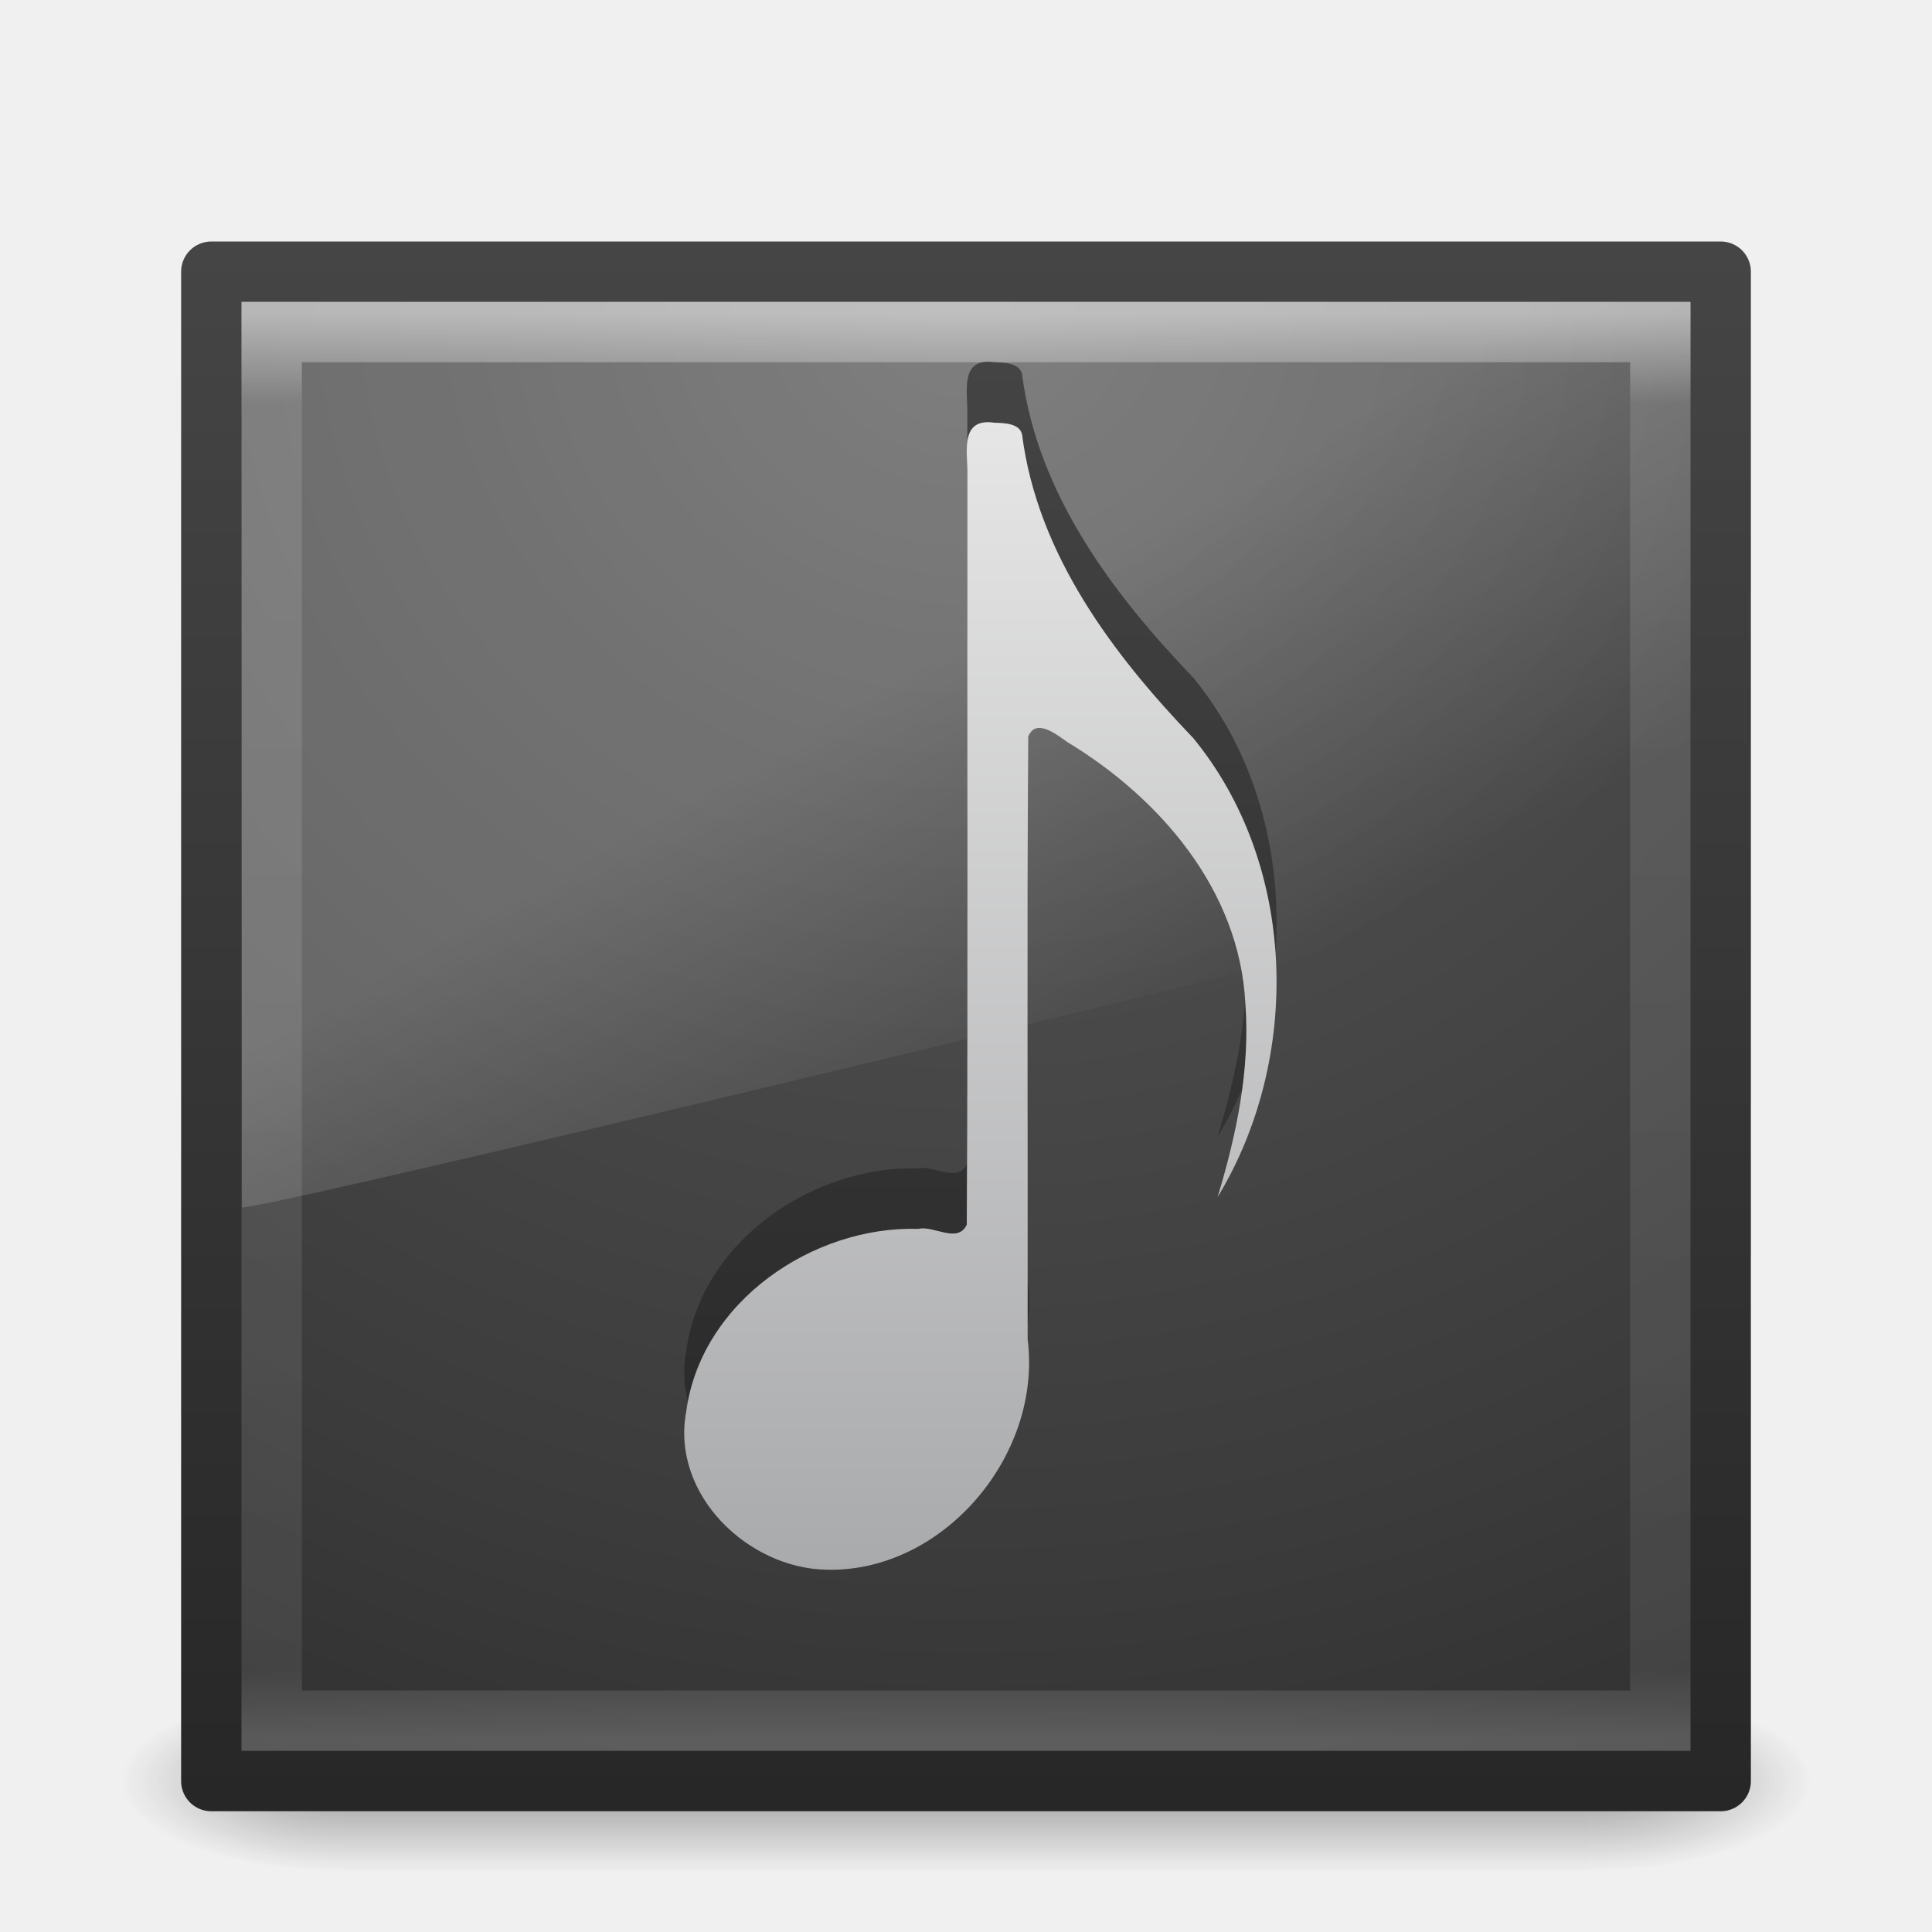
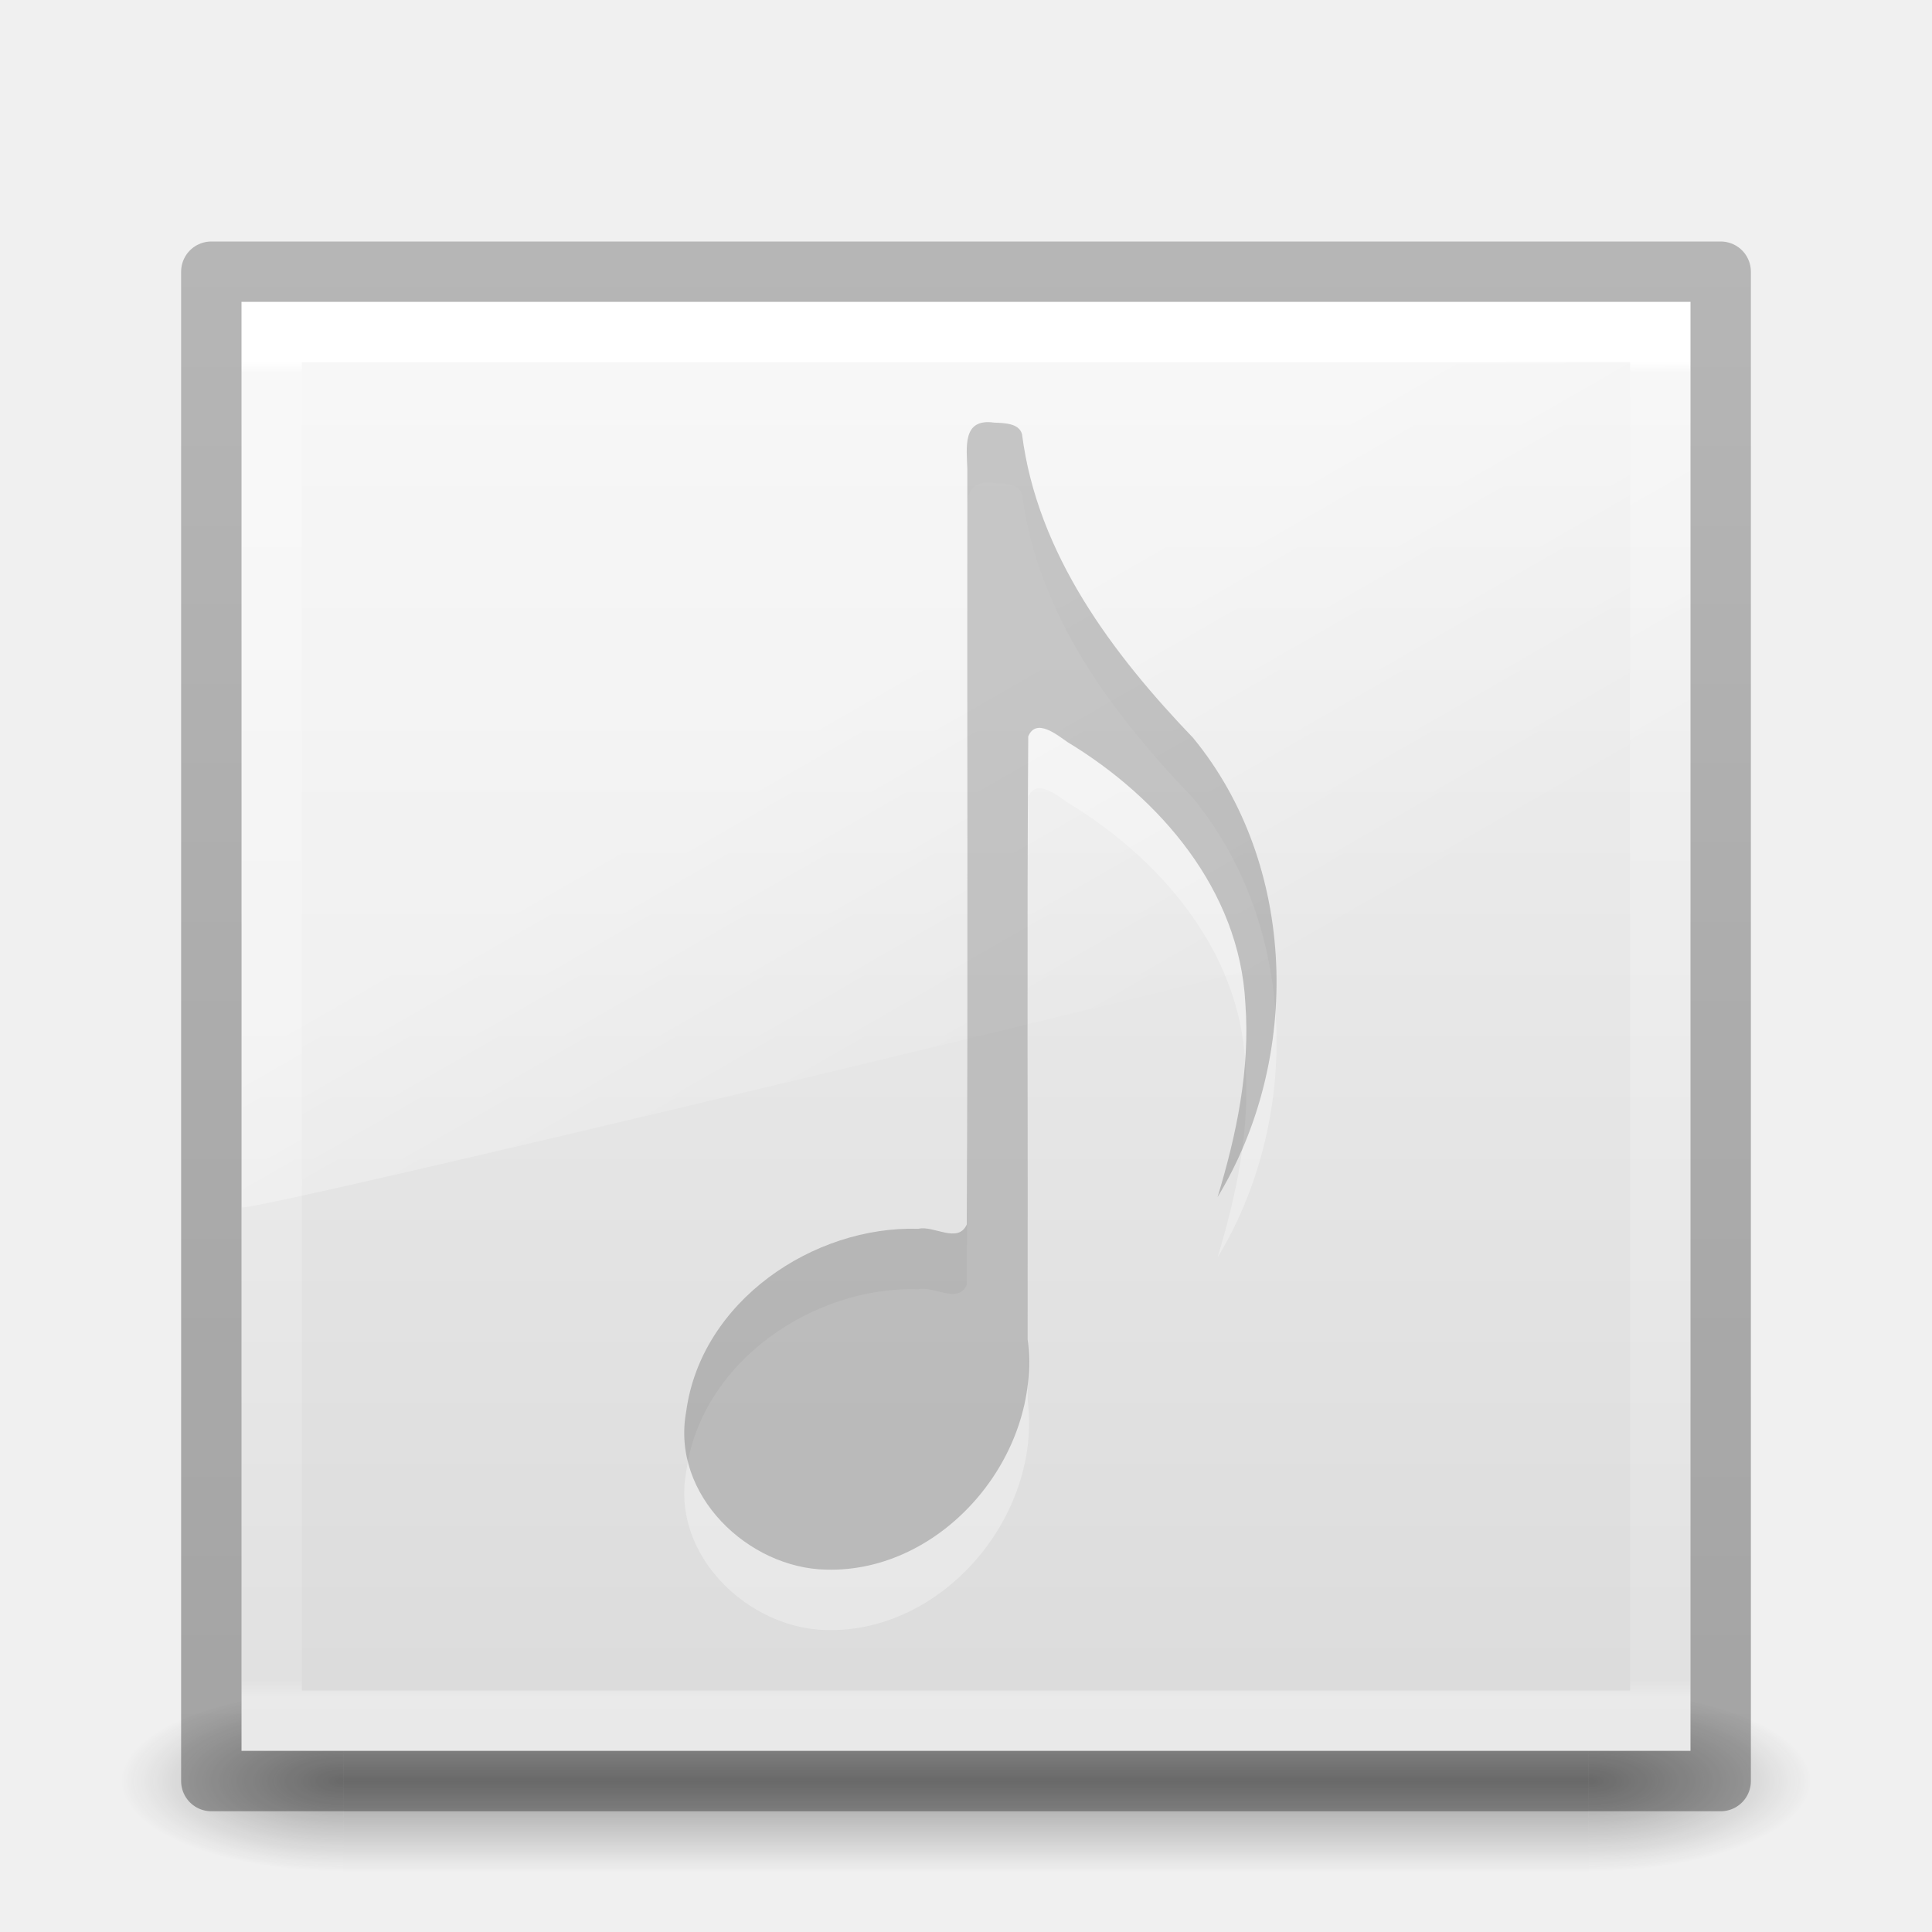
- <svg xmlns="http://www.w3.org/2000/svg" xmlns:xlink="http://www.w3.org/1999/xlink" width="32px" height="32px" id="svg4230" version="1.1">
-   <defs id="defs4232">
-     <linearGradient xlink:href="#linearGradient3844" id="linearGradient4113" gradientUnits="userSpaceOnUse" x1="238.04" y1="-81.777" x2="238.04" y2="-164.299" gradientTransform="matrix(0.2497316,0,0,0.2554428,-45.86433,48.23064)" />
-     <linearGradient id="linearGradient3844">
-       <stop offset="0" style="stop-color:#a5a6a8;stop-opacity:1" id="stop3846" />
-       <stop offset="1" style="stop-color:#e8e8e8;stop-opacity:1" id="stop3848" />
+ <svg xmlns="http://www.w3.org/2000/svg" xmlns:xlink="http://www.w3.org/1999/xlink" version="1.1" width="32" height="32" id="svg3951">
+   <defs id="defs3953">
+     <linearGradient x1="-51.786" y1="50.786" x2="-51.786" y2="2.906" id="linearGradient3116" xlink:href="#linearGradient3104-6-2" gradientUnits="userSpaceOnUse" gradientTransform="matrix(0.4928889,0,0,0.5453366,37.61409,1.471375)" />
+     <linearGradient id="linearGradient3104-6-2">
+       <stop id="stop3106-3-4" style="stop-color:#000000;stop-opacity:0.318" offset="0" />
+       <stop id="stop3108-9-9" style="stop-color:#000000;stop-opacity:0.24" offset="1" />
    </linearGradient>
-     <linearGradient y2="-164.299" x2="238.04" y1="-81.777" x1="238.04" gradientTransform="matrix(0.2497316,0,0,0.2554428,-45.86433,47.23021)" gradientUnits="userSpaceOnUse" id="linearGradient4147" xlink:href="#linearGradient3707-319-631-407-324-616-674-812-821-107-178-392-400" />
-     <linearGradient id="linearGradient3707-319-631-407-324-616-674-812-821-107-178-392-400">
-       <stop id="stop5440" style="stop-color:#272727;stop-opacity:1;" offset="0" />
-       <stop id="stop5442" style="stop-color:#454545;stop-opacity:1;" offset="1" />
-     </linearGradient>
-     <linearGradient xlink:href="#linearGradient8265-821-176-38-919-66-249-7-7" id="linearGradient3174" gradientUnits="userSpaceOnUse" gradientTransform="matrix(0.5210403,0,0,0.8132711,3.47066,0.354424)" x1="16.626" y1="15.298" x2="20.055" y2="24.628" />
+     <linearGradient x1="16.626" y1="15.298" x2="20.055" y2="24.628" id="linearGradient3154" xlink:href="#linearGradient8265-821-176-38-919-66-249-7-7" gradientUnits="userSpaceOnUse" gradientTransform="matrix(0.5210403,0,0,0.8132711,3.47066,0.354424)" />
    <linearGradient id="linearGradient8265-821-176-38-919-66-249-7-7">
      <stop id="stop2687-1-9" style="stop-color:#ffffff;stop-opacity:1" offset="0" />
      <stop id="stop2689-5-4" style="stop-color:#ffffff;stop-opacity:0" offset="1" />
    </linearGradient>
-     <linearGradient y2="43" x2="24" y1="5" x1="24" gradientTransform="matrix(0.6216216,0,0,0.6216216,1.081084,2.081087)" gradientUnits="userSpaceOnUse" id="linearGradient3141" xlink:href="#linearGradient3924" />
+     <linearGradient x1="24" y1="6.293" x2="24" y2="41.852" id="linearGradient3157" xlink:href="#linearGradient3924" gradientUnits="userSpaceOnUse" gradientTransform="matrix(0.6216216,0,0,0.6216216,1.081084,2.081087)" />
    <linearGradient id="linearGradient3924">
-       <stop id="stop3926" style="stop-color:#ffffff;stop-opacity:1;" offset="0" />
-       <stop offset="0.063" style="stop-color:#ffffff;stop-opacity:0.235;" id="stop3928" />
-       <stop id="stop3930" style="stop-color:#ffffff;stop-opacity:0.157;" offset="0.951" />
-       <stop id="stop3932" style="stop-color:#ffffff;stop-opacity:0.392;" offset="1" />
+       <stop id="stop3926" style="stop-color:#ffffff;stop-opacity:1" offset="0" />
+       <stop id="stop3928" style="stop-color:#ffffff;stop-opacity:0.235" offset="0.008" />
+       <stop id="stop3930" style="stop-color:#ffffff;stop-opacity:0.157" offset="0.988" />
+       <stop id="stop3932" style="stop-color:#ffffff;stop-opacity:0.392" offset="1" />
    </linearGradient>
-     <radialGradient xlink:href="#linearGradient2867-449-88-871-390-598-476-591-434-148-57-177-641-289-620-227-114-444-680-744" id="radialGradient3166-9" gradientUnits="userSpaceOnUse" gradientTransform="matrix(1.2454146e-8,1.498071,-1.58478,-2.7600178e-8,29.39109,-6.355641)" cx="7.496" cy="8.45" fx="7.496" fy="8.45" r="20" />
-     <linearGradient id="linearGradient2867-449-88-871-390-598-476-591-434-148-57-177-641-289-620-227-114-444-680-744">
-       <stop id="stop5430" style="stop-color:#5f5f5f;stop-opacity:1;" offset="0" />
-       <stop id="stop5432" style="stop-color:#4f4f4f;stop-opacity:1;" offset="0.262" />
-       <stop id="stop5434" style="stop-color:#3b3b3b;stop-opacity:1;" offset="0.705" />
-       <stop id="stop5436" style="stop-color:#2b2b2b;stop-opacity:1;" offset="1" />
+     <linearGradient x1="25.132" y1="0.985" x2="25.132" y2="47.013" id="linearGradient3124" xlink:href="#linearGradient3600-9-9" gradientUnits="userSpaceOnUse" gradientTransform="matrix(0.5735052,0,0,0.5499226,2.235875,2.958138)" />
+     <linearGradient id="linearGradient3600-9-9">
+       <stop id="stop3602-3-7" style="stop-color:#f4f4f4;stop-opacity:1" offset="0" />
+       <stop id="stop3604-7-3" style="stop-color:#dbdbdb;stop-opacity:1" offset="1" />
    </linearGradient>
-     <linearGradient xlink:href="#linearGradient3707-319-631-407-324-616-674-812-821-107-178-392-400" id="linearGradient3168-3" gradientUnits="userSpaceOnUse" gradientTransform="matrix(0.6410257,0,0,0.6410257,0.6153854,1.615384)" x1="24" y1="44" x2="24" y2="3.899" />
-     <radialGradient xlink:href="#linearGradient3688-166-749" id="radialGradient2976" gradientUnits="userSpaceOnUse" gradientTransform="matrix(2.003784,0,0,1.4,27.98813,-17.4)" cx="4.993" cy="43.5" fx="4.993" fy="43.5" r="2.5" />
+     <radialGradient cx="4.993" cy="43.5" r="2.5" fx="4.993" fy="43.5" id="radialGradient2976" xlink:href="#linearGradient3688-166-749" gradientUnits="userSpaceOnUse" gradientTransform="matrix(2.003784,0,0,1.4,27.98813,-17.4)" />
    <linearGradient id="linearGradient3688-166-749">
      <stop id="stop2883" style="stop-color:#181818;stop-opacity:1" offset="0" />
      <stop id="stop2885" style="stop-color:#181818;stop-opacity:0" offset="1" />
    </linearGradient>
-     <radialGradient xlink:href="#linearGradient3688-464-309" id="radialGradient2978" gradientUnits="userSpaceOnUse" gradientTransform="matrix(2.003784,0,0,1.4,-20.01187,-104.4)" cx="4.993" cy="43.5" fx="4.993" fy="43.5" r="2.5" />
+     <radialGradient cx="4.993" cy="43.5" r="2.5" fx="4.993" fy="43.5" id="radialGradient2978" xlink:href="#linearGradient3688-464-309" gradientUnits="userSpaceOnUse" gradientTransform="matrix(2.003784,0,0,1.4,-20.01187,-104.4)" />
    <linearGradient id="linearGradient3688-464-309">
      <stop id="stop2889" style="stop-color:#181818;stop-opacity:1" offset="0" />
      <stop id="stop2891" style="stop-color:#181818;stop-opacity:0" offset="1" />
    </linearGradient>
-     <linearGradient xlink:href="#linearGradient3702-501-757" id="linearGradient2980" gradientUnits="userSpaceOnUse" x1="25.058" y1="47.028" x2="25.058" y2="39.999" />
+     <linearGradient x1="25.058" y1="47.028" x2="25.058" y2="39.999" id="linearGradient2980" xlink:href="#linearGradient3702-501-757" gradientUnits="userSpaceOnUse" />
    <linearGradient id="linearGradient3702-501-757">
      <stop id="stop2895" style="stop-color:#181818;stop-opacity:0" offset="0" />
      <stop id="stop2897" style="stop-color:#181818;stop-opacity:1" offset="0.5" />
      <stop id="stop2899" style="stop-color:#181818;stop-opacity:0" offset="1" />
    </linearGradient>
  </defs>
  <g id="layer1">
-     <g style="display:inline" id="g2036" transform="matrix(0.6999997,0,0,0.3333336,-0.8000003,15.33333)">
-       <g style="opacity:0.4" id="g3712" transform="matrix(1.052632,0,0,1.285713,-1.263158,-13.42854)">
-         <rect style="fill:url(#radialGradient2976);fill-opacity:1;stroke:none" id="rect2801" y="40" x="38" height="7" width="5" />
-         <rect style="fill:url(#radialGradient2978);fill-opacity:1;stroke:none" id="rect3696" transform="scale(-1,-1)" y="-47" x="-10" height="7" width="5" />
-         <rect style="fill:url(#linearGradient2980);fill-opacity:1;stroke:none" id="rect3700" y="40" x="10" height="7" width="28" />
+     <g transform="matrix(0.6999997,0,0,0.3333336,-0.8000003,15.33333)" id="g2036" style="display:inline">
+       <g transform="matrix(1.052632,0,0,1.285713,-1.263158,-13.42854)" id="g3712" style="opacity:0.4">
+         <rect width="5" height="7" x="38" y="40" id="rect2801" style="fill:url(#radialGradient2976);fill-opacity:1;stroke:none" />
+         <rect width="5" height="7" x="-10" y="-47" transform="scale(-1,-1)" id="rect3696" style="fill:url(#radialGradient2978);fill-opacity:1;stroke:none" />
+         <rect width="28" height="7" x="10" y="40" id="rect3700" style="fill:url(#linearGradient2980);fill-opacity:1;stroke:none" />
      </g>
    </g>
-     <rect style="color:#000000;fill:url(#radialGradient3166-9);fill-opacity:1;fill-rule:nonzero;stroke:url(#linearGradient3168-3);stroke-width:1;stroke-linecap:round;stroke-linejoin:round;stroke-miterlimit:4;stroke-opacity:1;stroke-dasharray:none;stroke-dashoffset:0;marker:none;visibility:visible;display:inline;overflow:visible;enable-background:accumulate" id="rect5505" y="4.5" x="3.5" height="25" width="25" />
-     <rect style="opacity:0.5;fill:none;stroke:url(#linearGradient3141);stroke-width:1;stroke-linecap:round;stroke-linejoin:miter;stroke-miterlimit:4;stroke-opacity:1;stroke-dasharray:none;stroke-dashoffset:0" id="rect6741-7" y="5.5" x="4.5" height="23" width="23" />
-     <path style="opacity:0.2;fill:url(#linearGradient3174);fill-opacity:1;fill-rule:evenodd;stroke:none" id="path3333" d="M 4,5 4.008,20 C 4.698,19.985 27.476,14.471 28,14.205 L 28,5 z" />
-     <path style="fill:url(#linearGradient4147);fill-opacity:1;stroke:none" d="m 16.467,6 c -0.539,-0.078 -0.453,0.422 -0.445,0.773 -0.006,4.169 0.012,8.341 -0.009,12.508 -0.145,0.325 -0.552,0.01 -0.801,0.072 -1.734,-0.054 -3.602,1.195 -3.847,3.03 -0.253,1.379 1.032,2.593 2.322,2.615 1.918,0.053 3.578,-1.879 3.334,-3.815 0.006,-3.328 -0.013,-6.659 0.01,-9.986 0.131,-0.316 0.486,-0.018 0.651,0.095 1.521,0.92 2.85,2.446 2.945,4.328 0.082,1.088 -0.147,2.173 -0.46,3.207 1.398,-2.301 1.323,-5.504 -0.405,-7.605 C 18.431,9.834 17.181,8.178 16.928,6.192 16.879,6.005 16.621,6.007 16.467,6 z" id="path7249-8-0-0" />
-     <path style="fill:url(#linearGradient4113);fill-opacity:1;stroke:none" d="m 16.467,7.001 c -0.539,-0.078 -0.453,0.422 -0.445,0.773 -0.006,4.169 0.012,8.341 -0.009,12.508 -0.145,0.325 -0.552,0.01 -0.801,0.072 -1.734,-0.054 -3.602,1.195 -3.847,3.03 -0.253,1.379 1.032,2.593 2.322,2.615 1.918,0.053 3.578,-1.879 3.334,-3.815 0.006,-3.328 -0.013,-6.659 0.01,-9.986 0.131,-0.316 0.486,-0.018 0.651,0.095 1.521,0.92 2.85,2.446 2.945,4.328 0.082,1.088 -0.147,2.173 -0.46,3.207 1.398,-2.301 1.323,-5.504 -0.405,-7.605 C 18.431,10.835 17.181,9.178 16.928,7.192 16.879,7.005 16.621,7.008 16.467,7.001 z" id="path7249-8-0" />
+     <rect width="24" height="24" x="4" y="5" id="rect5505-21-8-5" style="color:#000000;fill:url(#linearGradient3124);fill-opacity:1;fill-rule:nonzero;stroke:none;stroke-width:1;marker:none;visibility:visible;display:inline;overflow:visible;enable-background:accumulate" />
+     <rect width="23" height="23" x="4.5" y="5.5" id="rect6741-7" style="fill:none;stroke:url(#linearGradient3157);stroke-width:1;stroke-linecap:round;stroke-linejoin:miter;stroke-miterlimit:4;stroke-opacity:1;stroke-dasharray:none;stroke-dashoffset:0" />
+     <path d="M 4,5 4.008,20 C 4.698,19.985 27.476,14.471 28,14.205 L 28,5 z" id="path3333" style="opacity:0.4;fill:url(#linearGradient3154);fill-opacity:1;fill-rule:evenodd;stroke:none" />
+     <path d="m 16.467,8 c -0.539,-0.078 -0.453,0.422 -0.445,0.773 -0.006,4.169 0.012,8.341 -0.009,12.508 -0.145,0.325 -0.552,0.01 -0.801,0.072 -1.734,-0.054 -3.602,1.195 -3.847,3.03 -0.253,1.379 1.032,2.593 2.322,2.615 1.918,0.053 3.578,-1.879 3.334,-3.815 0.006,-3.328 -0.013,-6.659 0.01,-9.986 0.131,-0.316 0.486,-0.018 0.651,0.095 1.521,0.92 2.85,2.446 2.945,4.328 0.082,1.088 -0.147,2.173 -0.46,3.207 1.398,-2.301 1.323,-5.504 -0.405,-7.605 -1.33,-1.388 -2.58,-3.045 -2.834,-5.031 -0.049,-0.187 -0.307,-0.184 -0.46,-0.192 z" id="path7249-8-0-0" style="opacity:0.3;color:#000000;fill:#ffffff;fill-opacity:1;fill-rule:nonzero;stroke:none;stroke-width:1;marker:none;visibility:visible;display:inline;overflow:visible;enable-background:accumulate" />
+     <path d="m 16.467,7 c -0.539,-0.078 -0.453,0.422 -0.445,0.773 -0.006,4.169 0.012,8.341 -0.009,12.508 -0.145,0.325 -0.552,0.01 -0.801,0.072 -1.734,-0.054 -3.602,1.195 -3.847,3.03 -0.253,1.379 1.032,2.593 2.322,2.615 1.918,0.053 3.578,-1.879 3.334,-3.815 0.006,-3.328 -0.013,-6.659 0.01,-9.986 0.131,-0.316 0.486,-0.018 0.651,0.095 1.521,0.92 2.85,2.446 2.945,4.328 0.082,1.088 -0.147,2.173 -0.46,3.207 1.398,-2.301 1.323,-5.504 -0.405,-7.605 C 18.431,10.834 17.181,9.178 16.928,7.192 16.879,7.005 16.621,7.007 16.467,7 z" id="path7249-8-0" style="opacity:0.2;color:#000000;fill:#000000;fill-opacity:1;fill-rule:nonzero;stroke:none;stroke-width:1;marker:none;visibility:visible;display:inline;overflow:visible;enable-background:accumulate" />
+     <rect width="25" height="25" x="3.5" y="4.5" id="rect5505-21-8-6" style="color:#000000;fill:none;stroke:url(#linearGradient3116);stroke-width:1;stroke-linecap:butt;stroke-linejoin:round;stroke-miterlimit:4;stroke-opacity:1;stroke-dasharray:none;stroke-dashoffset:0;marker:none;visibility:visible;display:inline;overflow:visible;enable-background:accumulate" />
  </g>
</svg>
